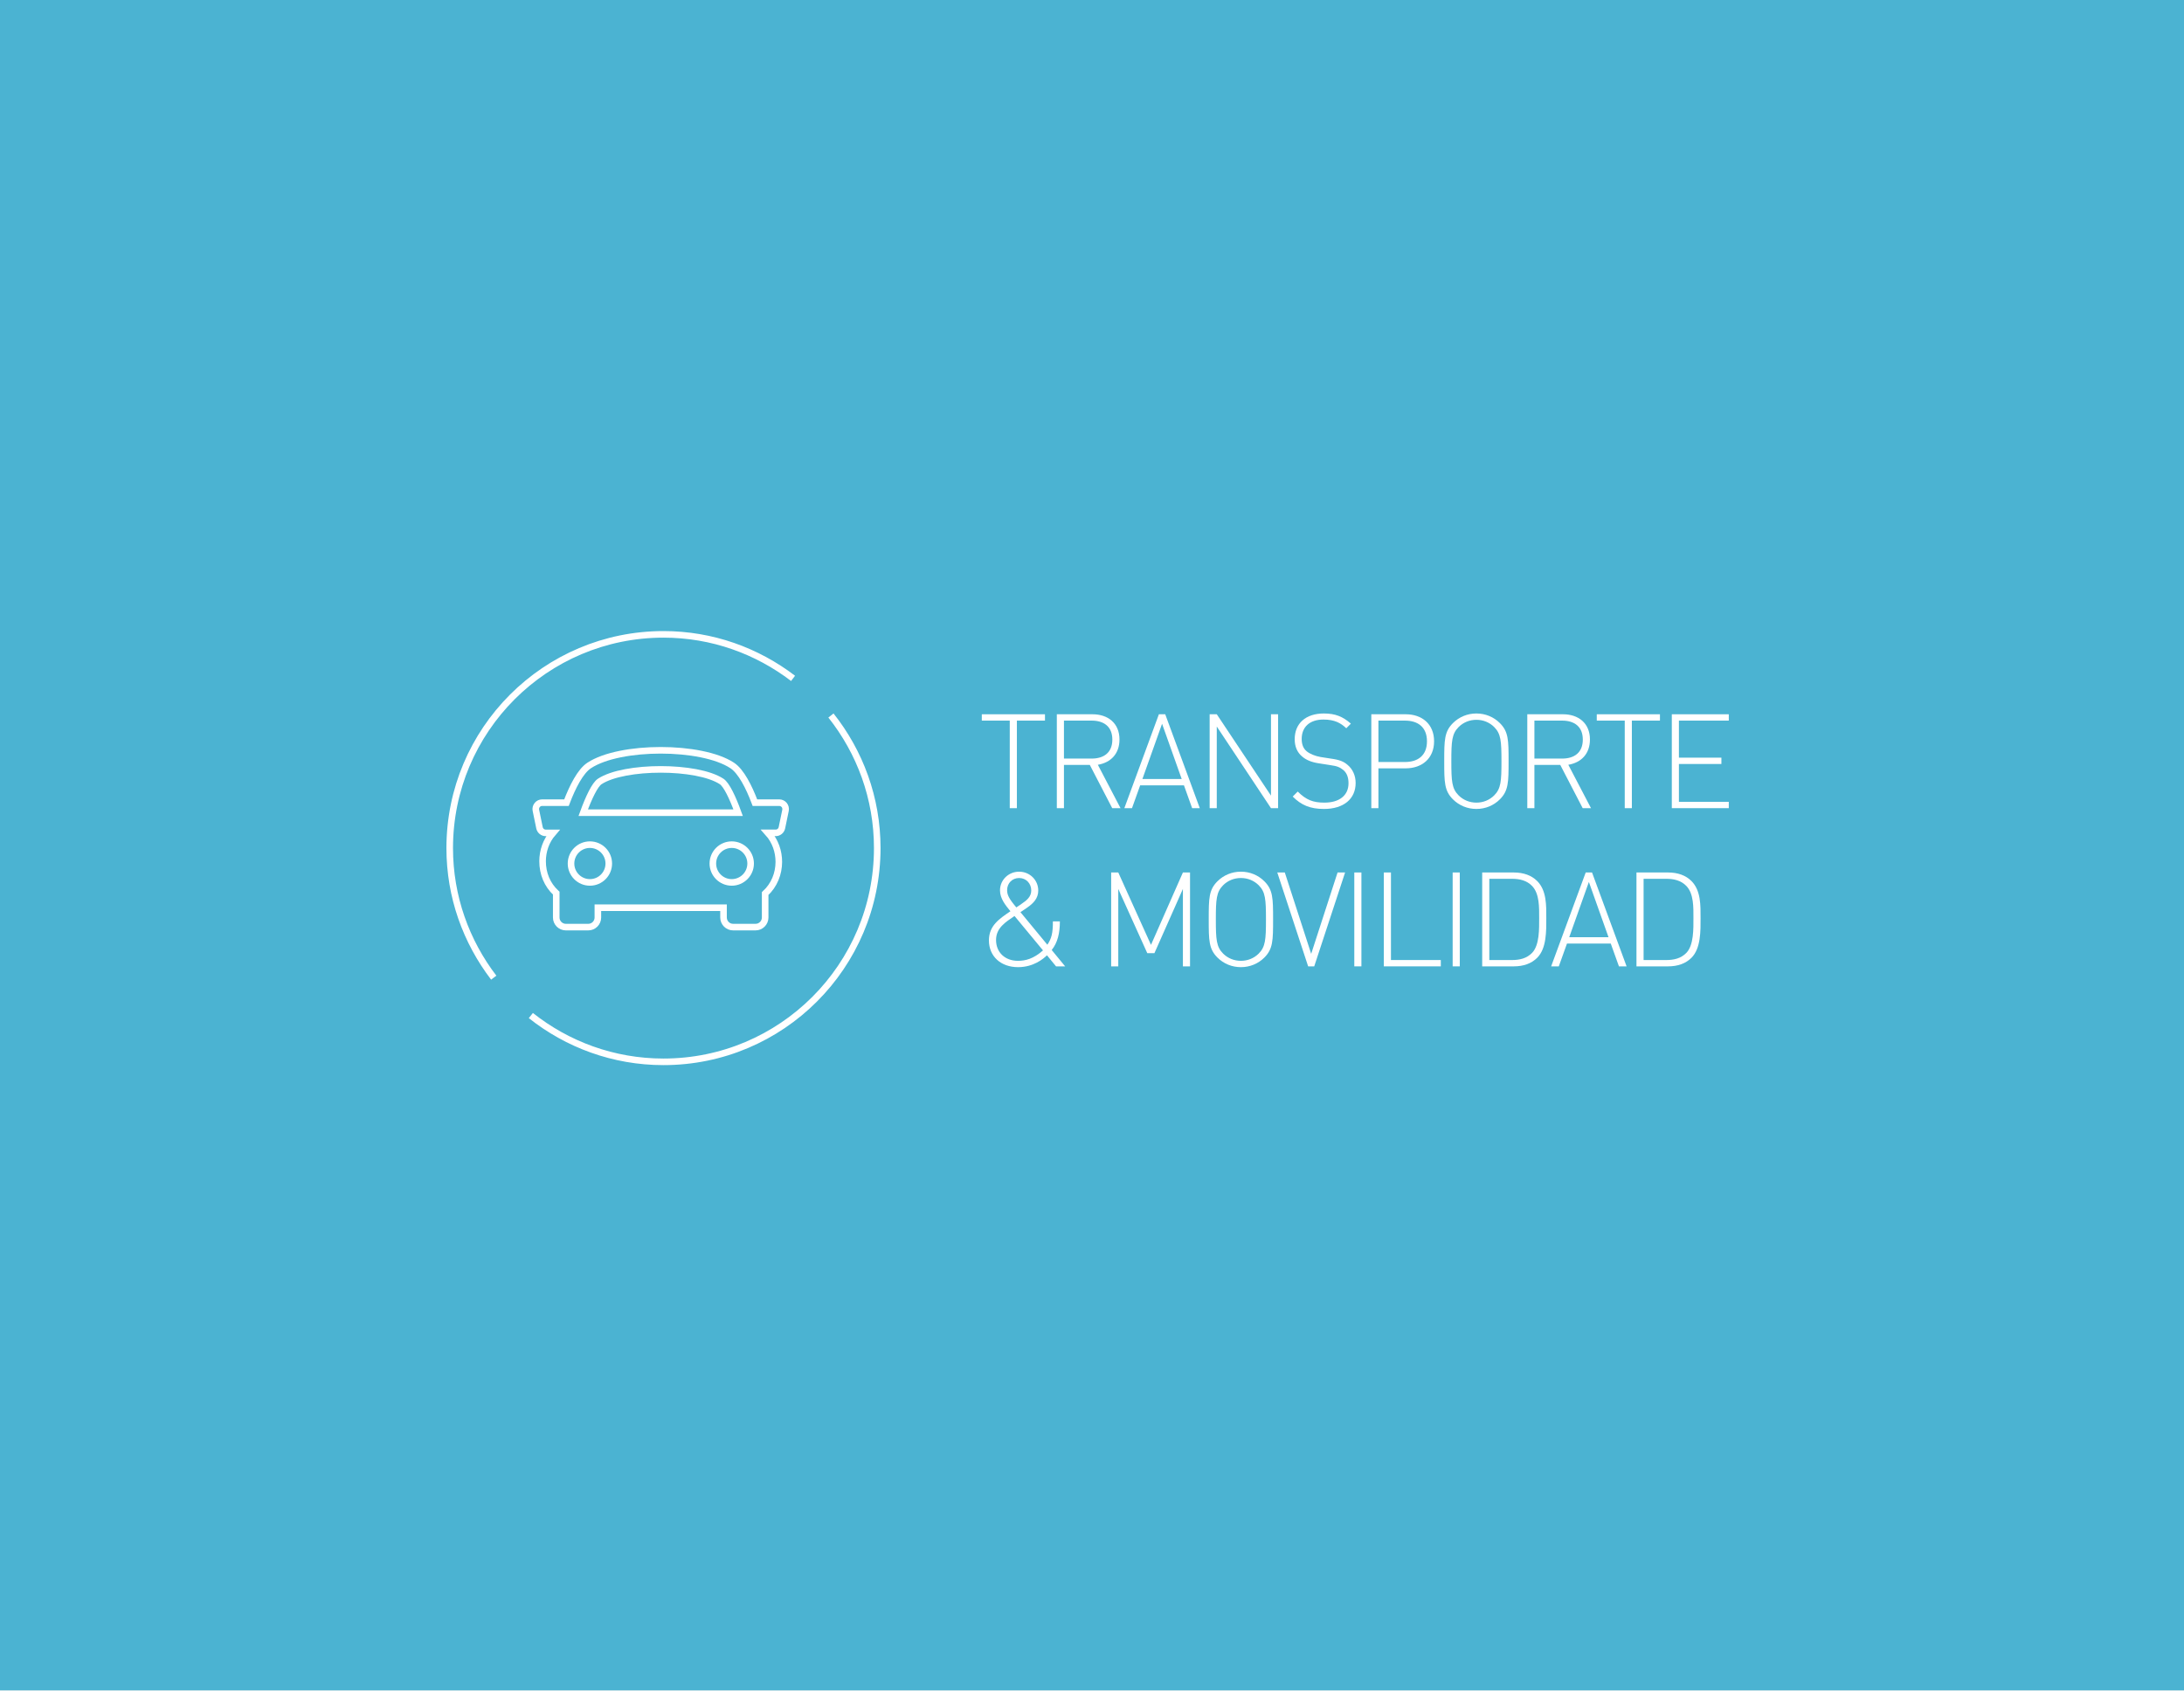
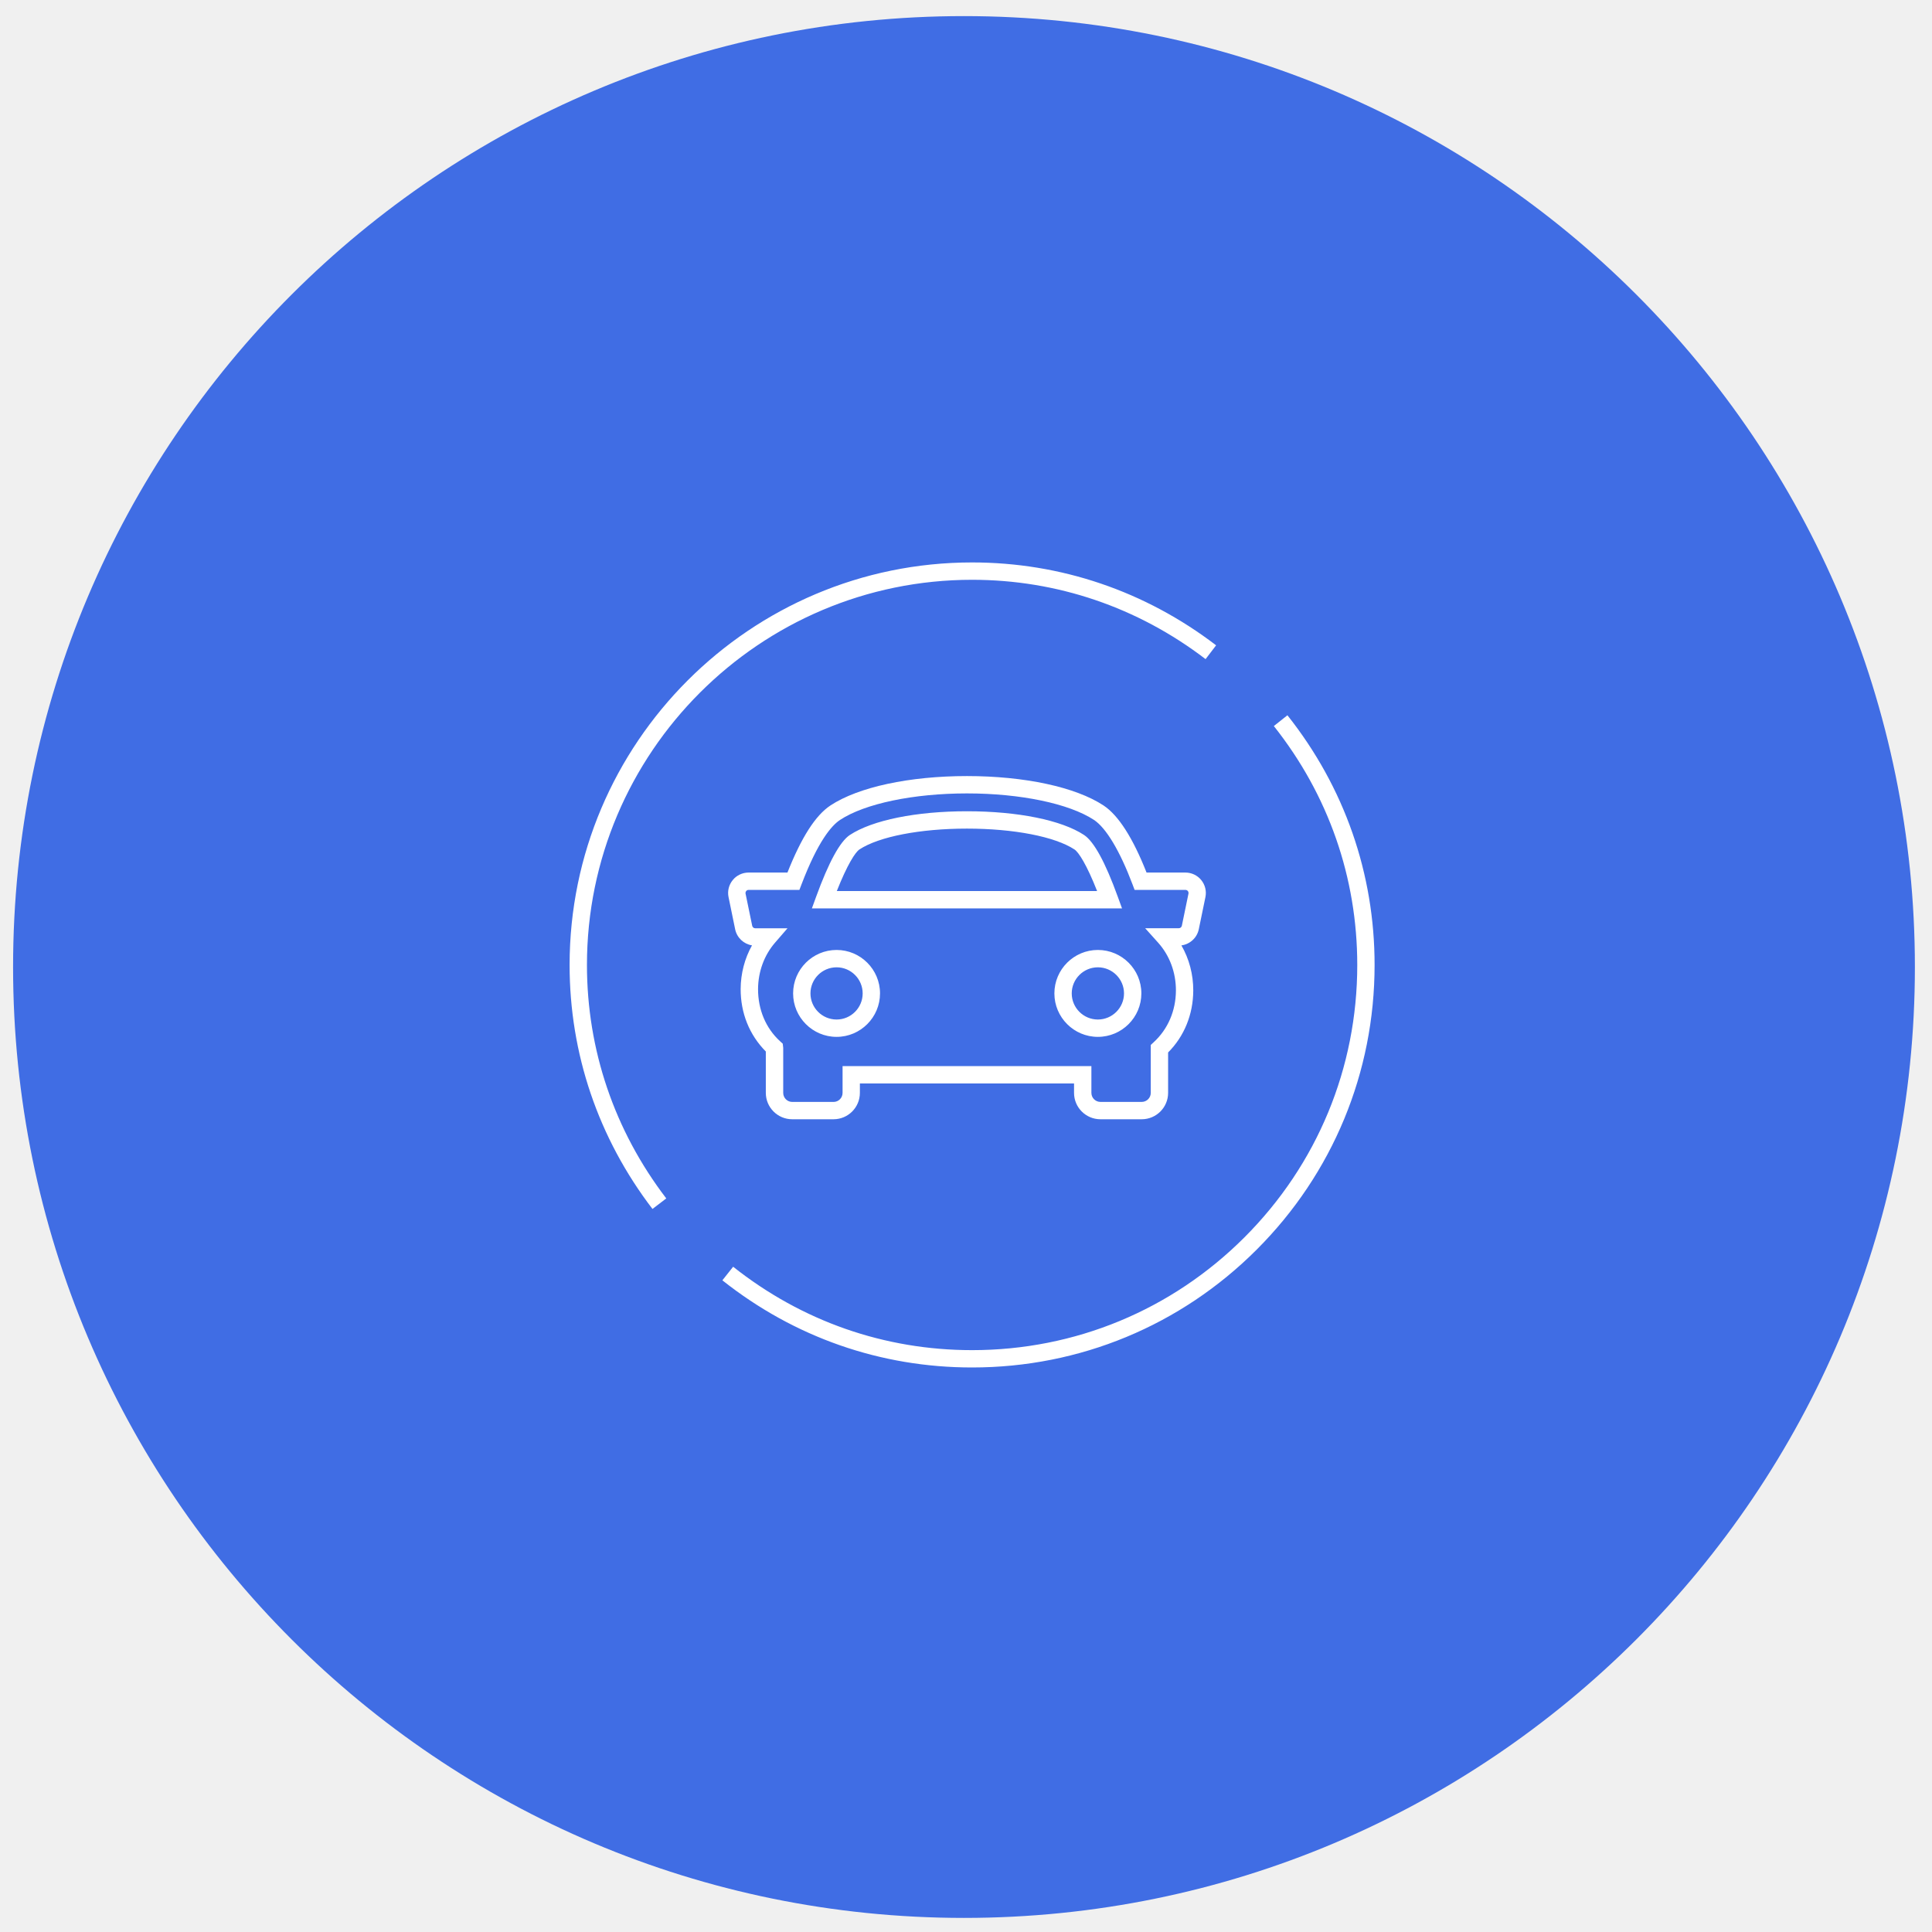
- <svg xmlns="http://www.w3.org/2000/svg" version="1.1" id="Layer_1" x="0px" y="0px" width="332px" height="257px" viewBox="0 0 332 257" enable-background="new 0 0 332 257" xml:space="preserve">
-   <rect fill="#4BB3D2" width="332" height="257" />
+ <svg xmlns="http://www.w3.org/2000/svg" version="1.1" id="Layer_1" x="0px" y="0px" width="480px" height="480px" viewBox="0 0 480 480" enable-background="new 0 0 480 480" xml:space="preserve">
  <g>
+     <circle fill="#406DE4" cx="239.5" cy="240.25" r="236.25" />
+     <path fill="#FFFFFF" d="M162.106,300.362c-13.472-17.622-20.591-38.587-20.591-60.622c0-55.143,44.862-100.004,99.996-100.004   c22.036,0,43.001,7.119,60.628,20.591l-2.617,3.43c-16.866-12.895-36.927-19.71-58.011-19.71   c-52.759,0-95.684,42.929-95.684,95.693c0,21.08,6.815,41.141,19.706,58.002L162.106,300.362z" />
+     <path fill="#FFFFFF" d="M241.523,339.744c-0.008,0-0.008,0-0.013,0c-22.717,0-44.167-7.484-62.039-21.652l2.678-3.374   c17.097,13.553,37.625,20.72,59.361,20.72c0,0,0.005,0,0.013,0c25.561,0,49.59-9.954,67.66-28.025   c18.071-18.071,28.025-42.104,28.025-67.664c0-21.736-7.167-42.264-20.727-59.365l3.376-2.678   c14.17,17.872,21.656,39.322,21.656,62.043c0,26.708-10.402,51.822-29.288,70.71C293.35,329.338,268.235,339.744,241.523,339.744z" />
    <g>
-       <g>
-         <g>
-           <path fill="none" stroke="#FFFFFF" stroke-miterlimit="10" d="M120.558,103.141c-5.47-4.18-12.282-6.693-19.7-6.693      c-17.946,0-32.495,14.55-32.495,32.497c0,7.417,2.513,14.229,6.692,19.698" />
-           <path fill="none" stroke="#FFFFFF" stroke-miterlimit="10" d="M80.698,154.404c5.542,4.395,12.539,7.037,20.159,7.037      c17.949,0,32.497-14.549,32.497-32.497c0-7.622-2.643-14.615-7.038-20.159" />
-           <path fill="none" stroke="#FFFFFF" stroke-miterlimit="10" d="M120.558,103.141" />
-           <path fill="none" stroke="#FFFFFF" stroke-miterlimit="10" d="M120.558,103.141" />
-         </g>
-       </g>
-       <g>
-         <g>
-           <path fill="none" stroke="#FFFFFF" stroke-miterlimit="10" d="M119.211,122.394c-0.188-0.227-0.464-0.358-0.756-0.358h-3.696      c-0.911-2.408-2.104-4.764-3.452-5.654c-4.673-3.075-17.07-3.075-21.743,0c-1.352,0.891-2.534,3.251-3.451,5.654h-3.697      c-0.292,0-0.572,0.131-0.753,0.358c-0.184,0.226-0.26,0.524-0.199,0.811l0.548,2.653c0.095,0.452,0.492,0.775,0.951,0.775h1.096      c-1.058,1.222-1.57,2.754-1.578,4.292c-0.004,1.9,0.715,3.614,2.036,4.828c0.014,0.012,0.026,0.02,0.04,0.033v3.713      c0,0.803,0.657,1.459,1.458,1.459h3.412c0.805,0,1.458-0.656,1.458-1.459v-1.492h19.102v1.492c0,0.803,0.653,1.459,1.458,1.459      h3.411c0.803,0,1.459-0.656,1.459-1.459v-3.641c1.399-1.279,2.068-3.041,2.077-4.801c0.004-1.588-0.531-3.181-1.65-4.428h1.167      c0.463,0,0.86-0.321,0.954-0.774l0.547-2.651C119.467,122.918,119.396,122.622,119.211,122.394z M91.165,118.817      c3.728-2.451,14.813-2.451,18.537,0c0.722,0.476,1.654,2.395,2.505,4.744H88.659C89.514,121.212,90.443,119.294,91.165,118.817z       M86.804,131.292c0-1.586,1.285-2.87,2.872-2.87c1.584,0,2.867,1.284,2.867,2.87c0,1.585-1.283,2.87-2.867,2.87      C88.089,134.162,86.804,132.877,86.804,131.292z M111.235,134.162c-1.584,0-2.871-1.285-2.871-2.87      c0-1.586,1.287-2.87,2.871-2.87c1.587,0,2.872,1.284,2.872,2.87C114.107,132.877,112.816,134.162,111.235,134.162z" />
-         </g>
-       </g>
-     </g>
-     <g>
-       <path fill="#FFFFFF" d="M154.581,122.874h-1.083v-13.313h-4.25v-0.963h9.604v0.963h-4.271V122.874z" />
-       <path fill="#FFFFFF" d="M165.666,116.297h-3.93v6.577h-1.083v-14.276h5.434c2.325,0,4.091,1.344,4.091,3.83    c0,2.146-1.283,3.509-3.289,3.85l3.449,6.597h-1.264L165.666,116.297z M165.946,109.561h-4.21v5.774h4.21    c1.845,0,3.147-0.902,3.147-2.888C169.094,110.462,167.791,109.561,165.946,109.561z" />
-       <path fill="#FFFFFF" d="M179.979,119.405h-6.657l-1.243,3.469h-1.162l5.252-14.276h0.963l5.254,14.276h-1.164L179.979,119.405z     M173.662,118.442h5.975l-2.986-8.401L173.662,118.442z" />
-       <path fill="#FFFFFF" d="M184.967,110.462v12.411h-1.082v-14.276h1.082l8.24,12.371v-12.371h1.083v14.276h-1.083L184.967,110.462z" />
-       <path fill="#FFFFFF" d="M201.264,122.994c-2.105,0-3.449-0.581-4.752-1.884l0.762-0.762c1.283,1.283,2.346,1.684,4.051,1.684    c2.266,0,3.669-1.083,3.669-2.947c0-0.862-0.241-1.544-0.782-2.005c-0.541-0.421-0.883-0.602-2.064-0.762l-1.664-0.261    c-1.084-0.161-1.926-0.501-2.547-1.043c-0.742-0.621-1.123-1.503-1.123-2.626c0-2.406,1.684-3.91,4.432-3.91    c1.764,0,2.887,0.481,4.109,1.544l-0.701,0.702c-0.842-0.802-1.785-1.323-3.469-1.323c-2.086,0-3.309,1.123-3.309,2.947    c0,0.822,0.24,1.444,0.742,1.865c0.501,0.421,1.323,0.742,2.125,0.882l1.544,0.241c1.343,0.18,1.965,0.441,2.546,0.942    c0.783,0.642,1.244,1.625,1.244,2.767C206.076,121.47,204.251,122.994,201.264,122.994z" />
-       <path fill="#FFFFFF" d="M213.691,116.818h-4.15v6.055h-1.082v-14.276h5.232c2.467,0,4.311,1.484,4.311,4.11    C218.002,115.314,216.158,116.818,213.691,116.818z M213.571,109.561h-4.03v6.295h4.03c1.985,0,3.349-1.002,3.349-3.148    C216.92,110.563,215.557,109.561,213.571,109.561z" />
-       <path fill="#FFFFFF" d="M228.004,121.53c-0.942,0.942-2.205,1.463-3.569,1.463c-1.363,0-2.626-0.521-3.569-1.463    c-1.303-1.303-1.322-2.586-1.322-5.794c0-3.228,0.02-4.491,1.322-5.794c0.943-0.942,2.206-1.464,3.569-1.464    c1.364,0,2.627,0.521,3.569,1.464c1.303,1.303,1.323,2.566,1.323,5.794C229.327,118.944,229.307,120.227,228.004,121.53z     M227.142,110.543c-0.722-0.722-1.685-1.103-2.707-1.103s-1.985,0.381-2.706,1.103c-1.023,1.022-1.104,2.145-1.104,5.193    c0,3.047,0.08,4.17,1.104,5.193c0.721,0.722,1.684,1.103,2.706,1.103s1.985-0.381,2.707-1.103    c1.022-1.022,1.103-2.146,1.103-5.193C228.244,112.688,228.164,111.565,227.142,110.543z" />
-       <path fill="#FFFFFF" d="M237.183,116.297h-3.93v6.577h-1.083v-14.276h5.434c2.326,0,4.091,1.344,4.091,3.83    c0,2.146-1.283,3.509-3.288,3.85l3.448,6.597h-1.263L237.183,116.297z M237.463,109.561h-4.21v5.774h4.21    c1.846,0,3.148-0.902,3.148-2.888C240.611,110.462,239.309,109.561,237.463,109.561z" />
-       <path fill="#FFFFFF" d="M248.066,122.874h-1.082v-13.313h-4.251v-0.963h9.604v0.963h-4.271V122.874z" />
-       <path fill="#FFFFFF" d="M254.139,108.598h8.662v0.963h-7.58v5.634h6.457v0.962h-6.457v5.754h7.58v0.962h-8.662V108.598z" />
-       <path fill="#FFFFFF" d="M159.153,145.242c-0.542,0.541-2.045,1.805-4.391,1.805c-2.626,0-4.431-1.645-4.431-4.07    c0-2.266,1.604-3.288,3.268-4.431c-0.742-0.902-1.584-1.925-1.584-3.168c0-1.604,1.304-2.847,2.908-2.847s2.907,1.263,2.907,2.867    c0,1.183-0.742,1.944-1.644,2.566c0,0-0.742,0.521-1.063,0.721l4.09,4.953c0.642-0.963,0.842-1.744,0.842-3.549h1.062    c0,1.784-0.341,3.229-1.243,4.351l2.045,2.486h-1.383L159.153,145.242z M151.414,142.917c0,1.864,1.343,3.167,3.328,3.167    c1.143,0,2.366-0.301,3.81-1.584l-4.331-5.232C152.877,140.189,151.414,141.072,151.414,142.917z M154.922,133.493    c-1.043,0-1.825,0.782-1.825,1.845c0,0.722,0.281,1.303,1.403,2.627l0.321-0.221c0.301-0.181,0.481-0.321,0.501-0.342    c0.742-0.5,1.443-1.062,1.443-2.004C156.767,134.295,155.965,133.493,154.922,133.493z" />
-       <path fill="#FFFFFF" d="M179.818,135.157l-4.33,9.765h-1.083l-4.411-9.765v11.77h-1.082v-14.275h1.082l4.973,11.007l4.852-11.007    h1.083v14.275h-1.083V135.157z" />
-       <path fill="#FFFFFF" d="M192.205,145.584c-0.942,0.941-2.205,1.463-3.569,1.463c-1.363,0-2.626-0.521-3.569-1.463    c-1.303-1.304-1.322-2.587-1.322-5.795c0-3.229,0.02-4.491,1.322-5.795c0.943-0.941,2.206-1.463,3.569-1.463    c1.364,0,2.627,0.521,3.569,1.463c1.303,1.304,1.323,2.566,1.323,5.795C193.528,142.997,193.508,144.28,192.205,145.584z     M191.343,134.596c-0.722-0.722-1.685-1.103-2.707-1.103s-1.985,0.381-2.706,1.103c-1.023,1.023-1.104,2.146-1.104,5.193    c0,3.047,0.08,4.17,1.104,5.193c0.721,0.721,1.684,1.102,2.706,1.102s1.985-0.381,2.707-1.102    c1.022-1.023,1.103-2.146,1.103-5.193C192.445,136.741,192.365,135.619,191.343,134.596z" />
-       <path fill="#FFFFFF" d="M198.857,146.927l-4.691-14.275h1.143l4.011,12.37l4.01-12.37h1.144l-4.692,14.275H198.857z" />
-       <path fill="#FFFFFF" d="M205.873,132.651h1.082v14.275h-1.082V132.651z" />
-       <path fill="#FFFFFF" d="M210.362,132.651h1.083v13.313h7.578v0.962h-8.661V132.651z" />
-       <path fill="#FFFFFF" d="M220.825,132.651h1.083v14.275h-1.083V132.651z" />
-       <path fill="#FFFFFF" d="M233.676,145.623c-0.862,0.863-2.065,1.304-3.568,1.304h-4.793v-14.275h4.793    c1.503,0,2.706,0.44,3.568,1.304c1.443,1.443,1.383,3.709,1.383,5.633C235.059,141.514,235.119,144.18,233.676,145.623z     M232.914,134.717c-0.822-0.863-1.925-1.104-3.068-1.104h-3.448v12.352h3.448c1.144,0,2.246-0.241,3.068-1.104    c1.123-1.183,1.062-3.669,1.062-5.273C233.977,137.984,234.037,135.899,232.914,134.717z" />
-       <path fill="#FFFFFF" d="M244.859,143.458h-6.656l-1.242,3.469h-1.164l5.254-14.275h0.962l5.253,14.275h-1.162L244.859,143.458z     M238.544,142.496h5.976l-2.988-8.401L238.544,142.496z" />
-       <path fill="#FFFFFF" d="M257.127,145.623c-0.861,0.863-2.064,1.304-3.568,1.304h-4.792v-14.275h4.792    c1.504,0,2.707,0.44,3.568,1.304c1.443,1.443,1.384,3.709,1.384,5.633C258.511,141.514,258.57,144.18,257.127,145.623z     M256.365,134.717c-0.822-0.863-1.924-1.104-3.067-1.104h-3.448v12.352h3.448c1.144,0,2.245-0.241,3.067-1.104    c1.123-1.183,1.062-3.669,1.062-5.273C257.428,137.984,257.488,135.899,256.365,134.717z" />
+       <path fill="#FFFFFF" d="M283.661,278.076h-10.267c-3.61,0-6.552-2.938-6.552-6.555v-2.337h-53.207v2.337    c0,3.617-2.934,6.555-6.546,6.555h-10.272c-3.609,0-6.551-2.938-6.551-6.555v-10.277c-4.122-4.162-6.265-9.585-6.252-15.542    c0.021-3.866,1.006-7.591,2.82-10.83c-2.05-0.319-3.751-1.898-4.185-3.986l-1.642-7.99c-0.316-1.5,0.067-3.049,1.04-4.244    c0.925-1.162,2.403-1.87,3.937-1.87h9.657c3.477-8.77,6.981-14.225,10.685-16.671c6.942-4.576,19.626-7.3,33.92-7.3    c14.297,0,26.978,2.727,33.919,7.3c3.688,2.434,7.284,8.041,10.69,16.671h9.644c1.529,0,2.97,0.674,3.942,1.86    c0.976,1.205,1.352,2.746,1.042,4.249l-1.647,7.982c-0.44,2.13-2.204,3.73-4.32,4.008c1.927,3.343,2.959,7.208,2.946,11.228    c-0.029,5.938-2.239,11.355-6.248,15.371v10.041C290.212,275.139,287.272,278.076,283.661,278.076z M209.326,264.873h61.828v6.648    c0,1.234,1.003,2.244,2.241,2.244h10.267c1.233,0,2.244-1.007,2.244-2.244v-11.91l0.694-0.641    c3.559-3.259,5.528-7.825,5.554-12.873c0.013-4.475-1.554-8.695-4.412-11.885l-3.227-3.596h8.346c0.374,0,0.686-0.257,0.766-0.614    l1.646-7.982c0.046-0.228-0.013-0.468-0.159-0.653c-0.142-0.172-0.366-0.274-0.601-0.274h-12.624l-0.525-1.394    c-3.144-8.314-6.547-13.993-9.563-15.989c-6.177-4.062-18.264-6.588-31.551-6.588c-13.286,0-25.373,2.522-31.545,6.588    c-2.109,1.394-5.485,5.296-9.565,15.994l-0.53,1.389H185.99c-0.232,0-0.447,0.097-0.578,0.262c-0.168,0.202-0.228,0.441-0.18,0.66    l1.65,7.996c0.075,0.358,0.387,0.619,0.753,0.619h8.017l-3.091,3.57c-2.702,3.115-4.201,7.208-4.226,11.522    c-0.009,5.111,1.919,9.709,5.436,12.941l0.698,0.637l0.119,1.044v11.181c0,1.233,1.001,2.245,2.239,2.245h10.272    c1.233,0,2.235-1.007,2.235-2.245v-6.652H209.326z M272.762,257.608c-5.957,0-10.803-4.846-10.803-10.8    s4.846-10.794,10.803-10.794c5.963,0,10.806,4.846,10.806,10.794C283.567,252.758,278.725,257.608,272.762,257.608z     M272.762,240.326c-3.574,0-6.493,2.909-6.493,6.483c0,3.578,2.919,6.488,6.493,6.488c3.577,0,6.495-2.91,6.495-6.488    C279.257,243.234,276.339,240.326,272.762,240.326z M207.849,257.608c-5.958,0-10.803-4.846-10.803-10.8    s4.845-10.794,10.803-10.794c5.948,0,10.789,4.846,10.789,10.794C218.638,252.758,213.796,257.608,207.849,257.608z     M207.849,240.326c-3.584,0-6.493,2.909-6.493,6.483c0,3.578,2.909,6.488,6.493,6.488c3.574,0,6.478-2.91,6.478-6.488    C214.327,243.234,211.417,240.326,207.849,240.326z M278.765,225.688h-77.055l1.053-2.893c3.115-8.563,5.932-13.729,8.378-15.346    c5.616-3.691,16.49-5.894,29.1-5.894c12.617,0,23.489,2.202,29.089,5.894c2.46,1.621,5.286,6.787,8.383,15.35L278.765,225.688z     M207.903,221.376h64.668c-2.575-6.546-4.591-9.653-5.615-10.327c-4.85-3.195-15.089-5.183-26.716-5.183    c-11.624,0-21.867,1.987-26.725,5.183C212.504,211.719,210.492,214.825,207.903,221.376z" />
    </g>
  </g>
</svg>
